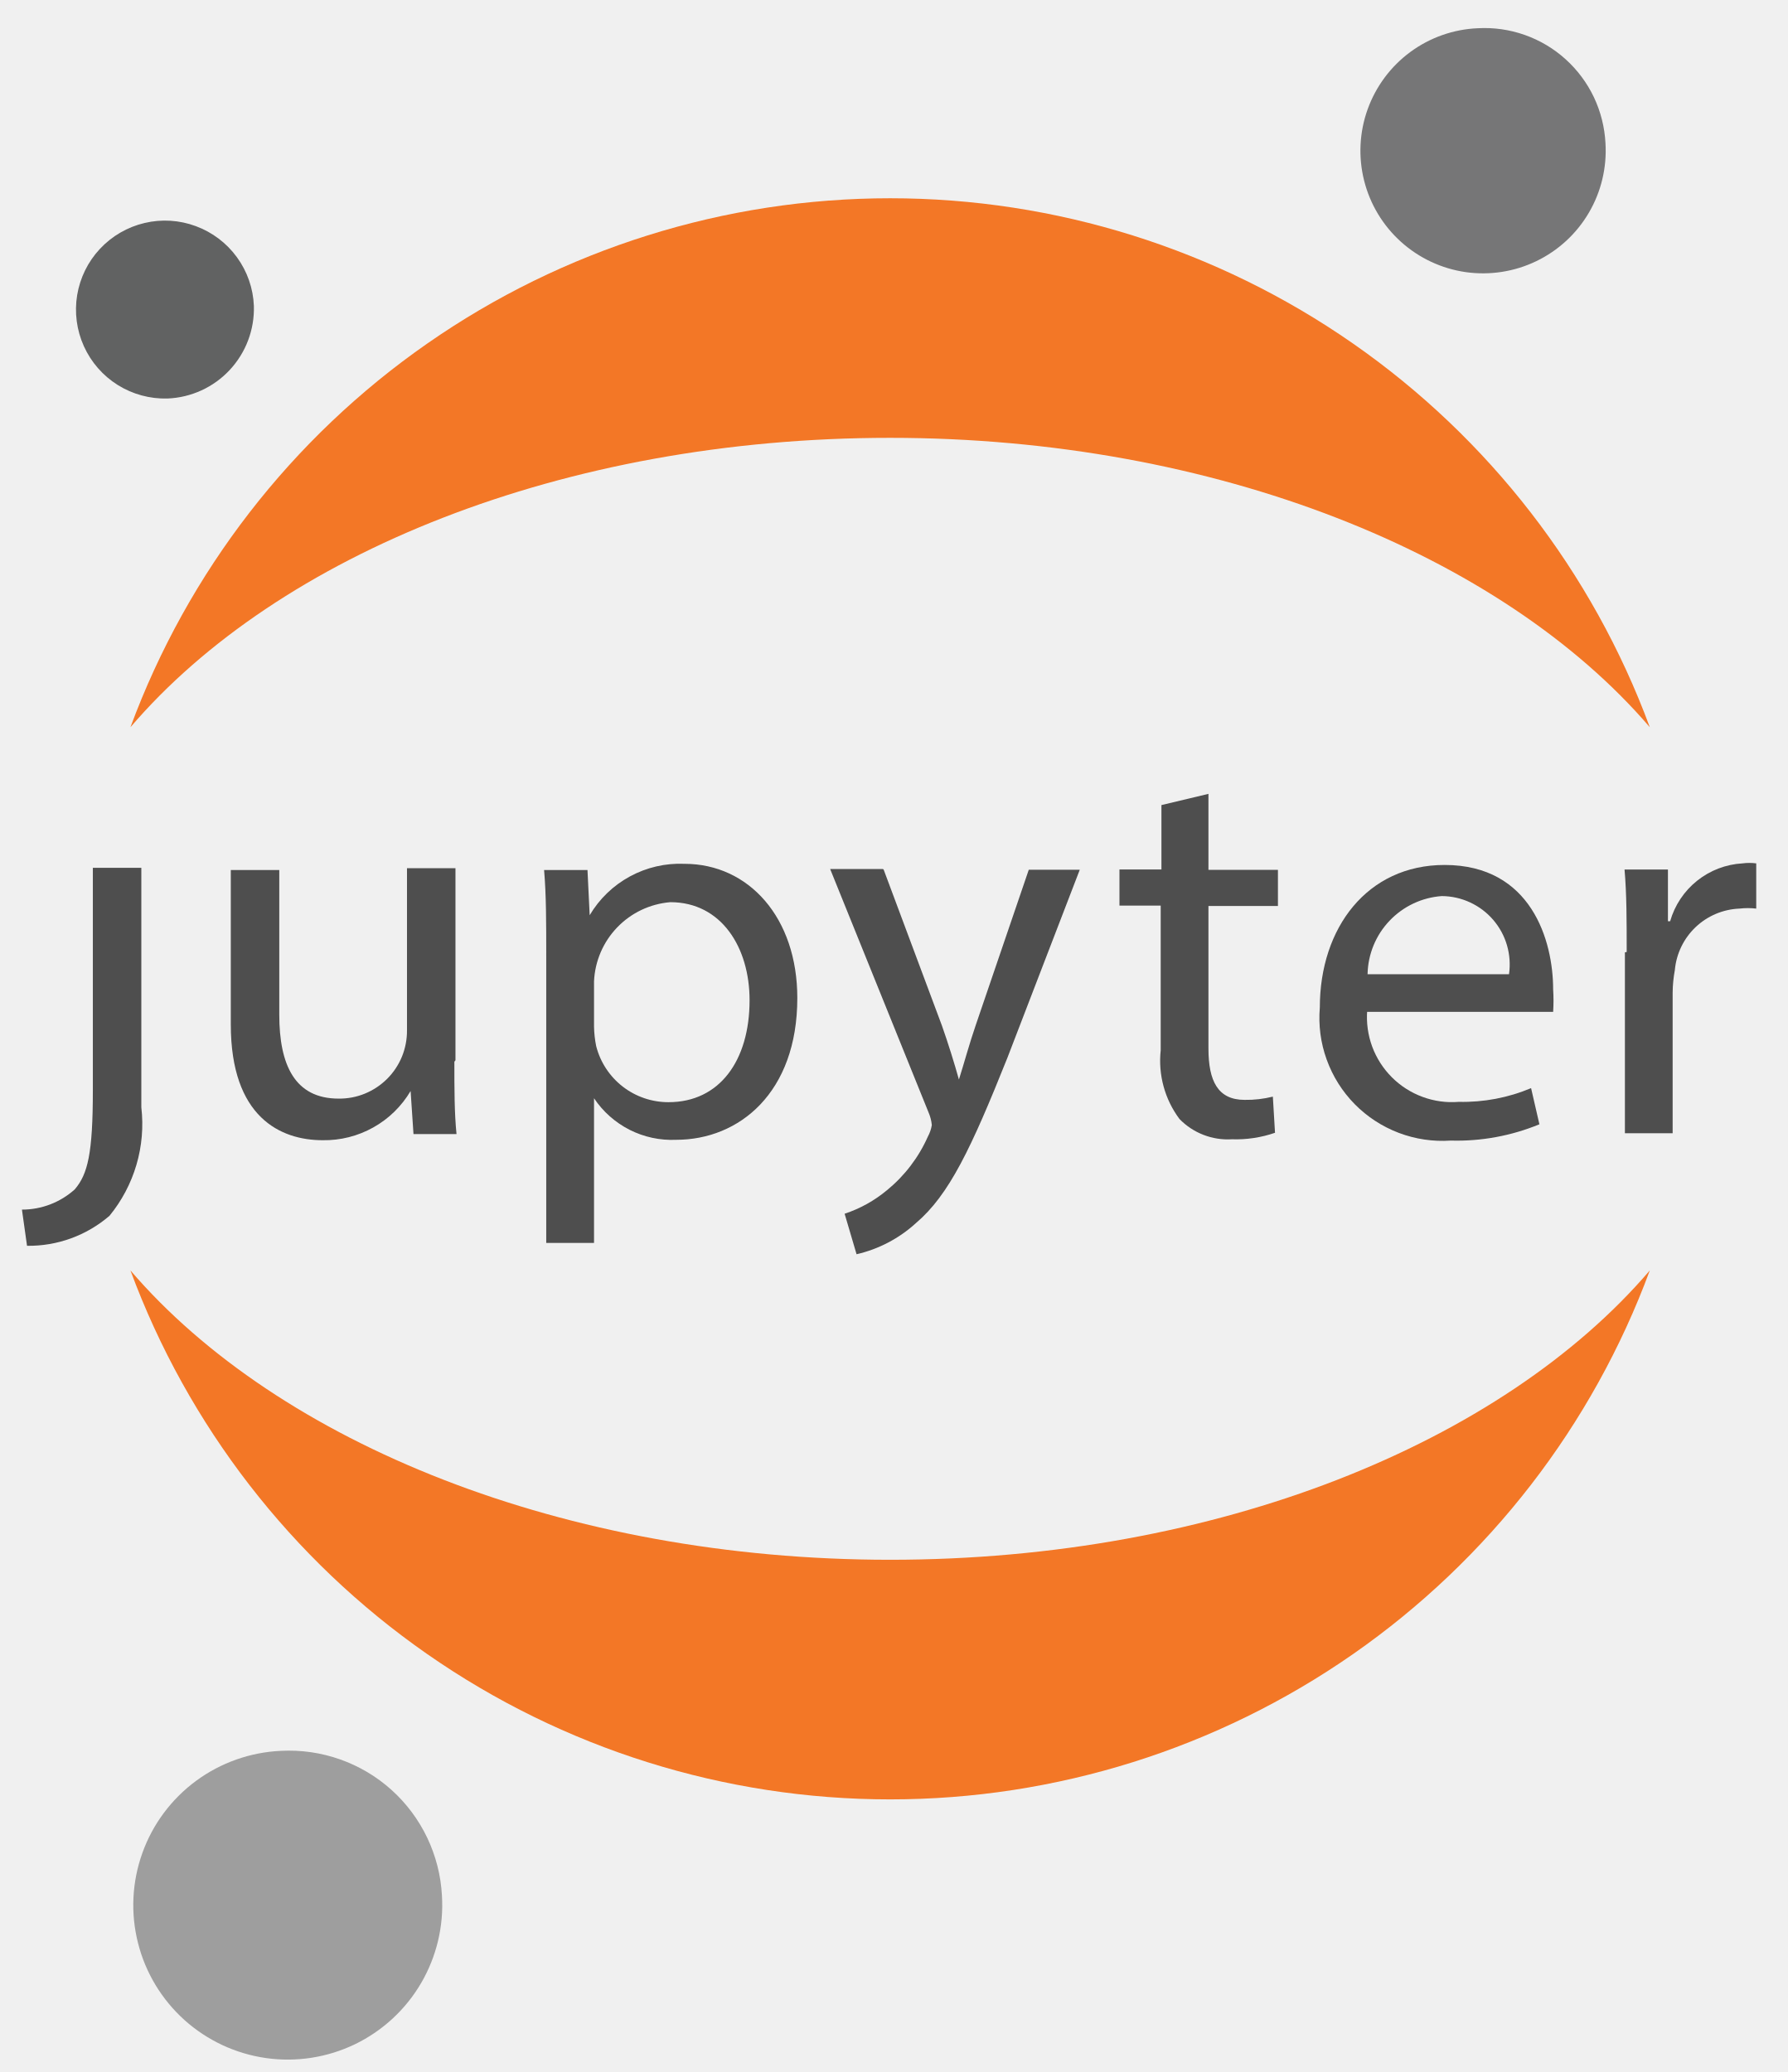
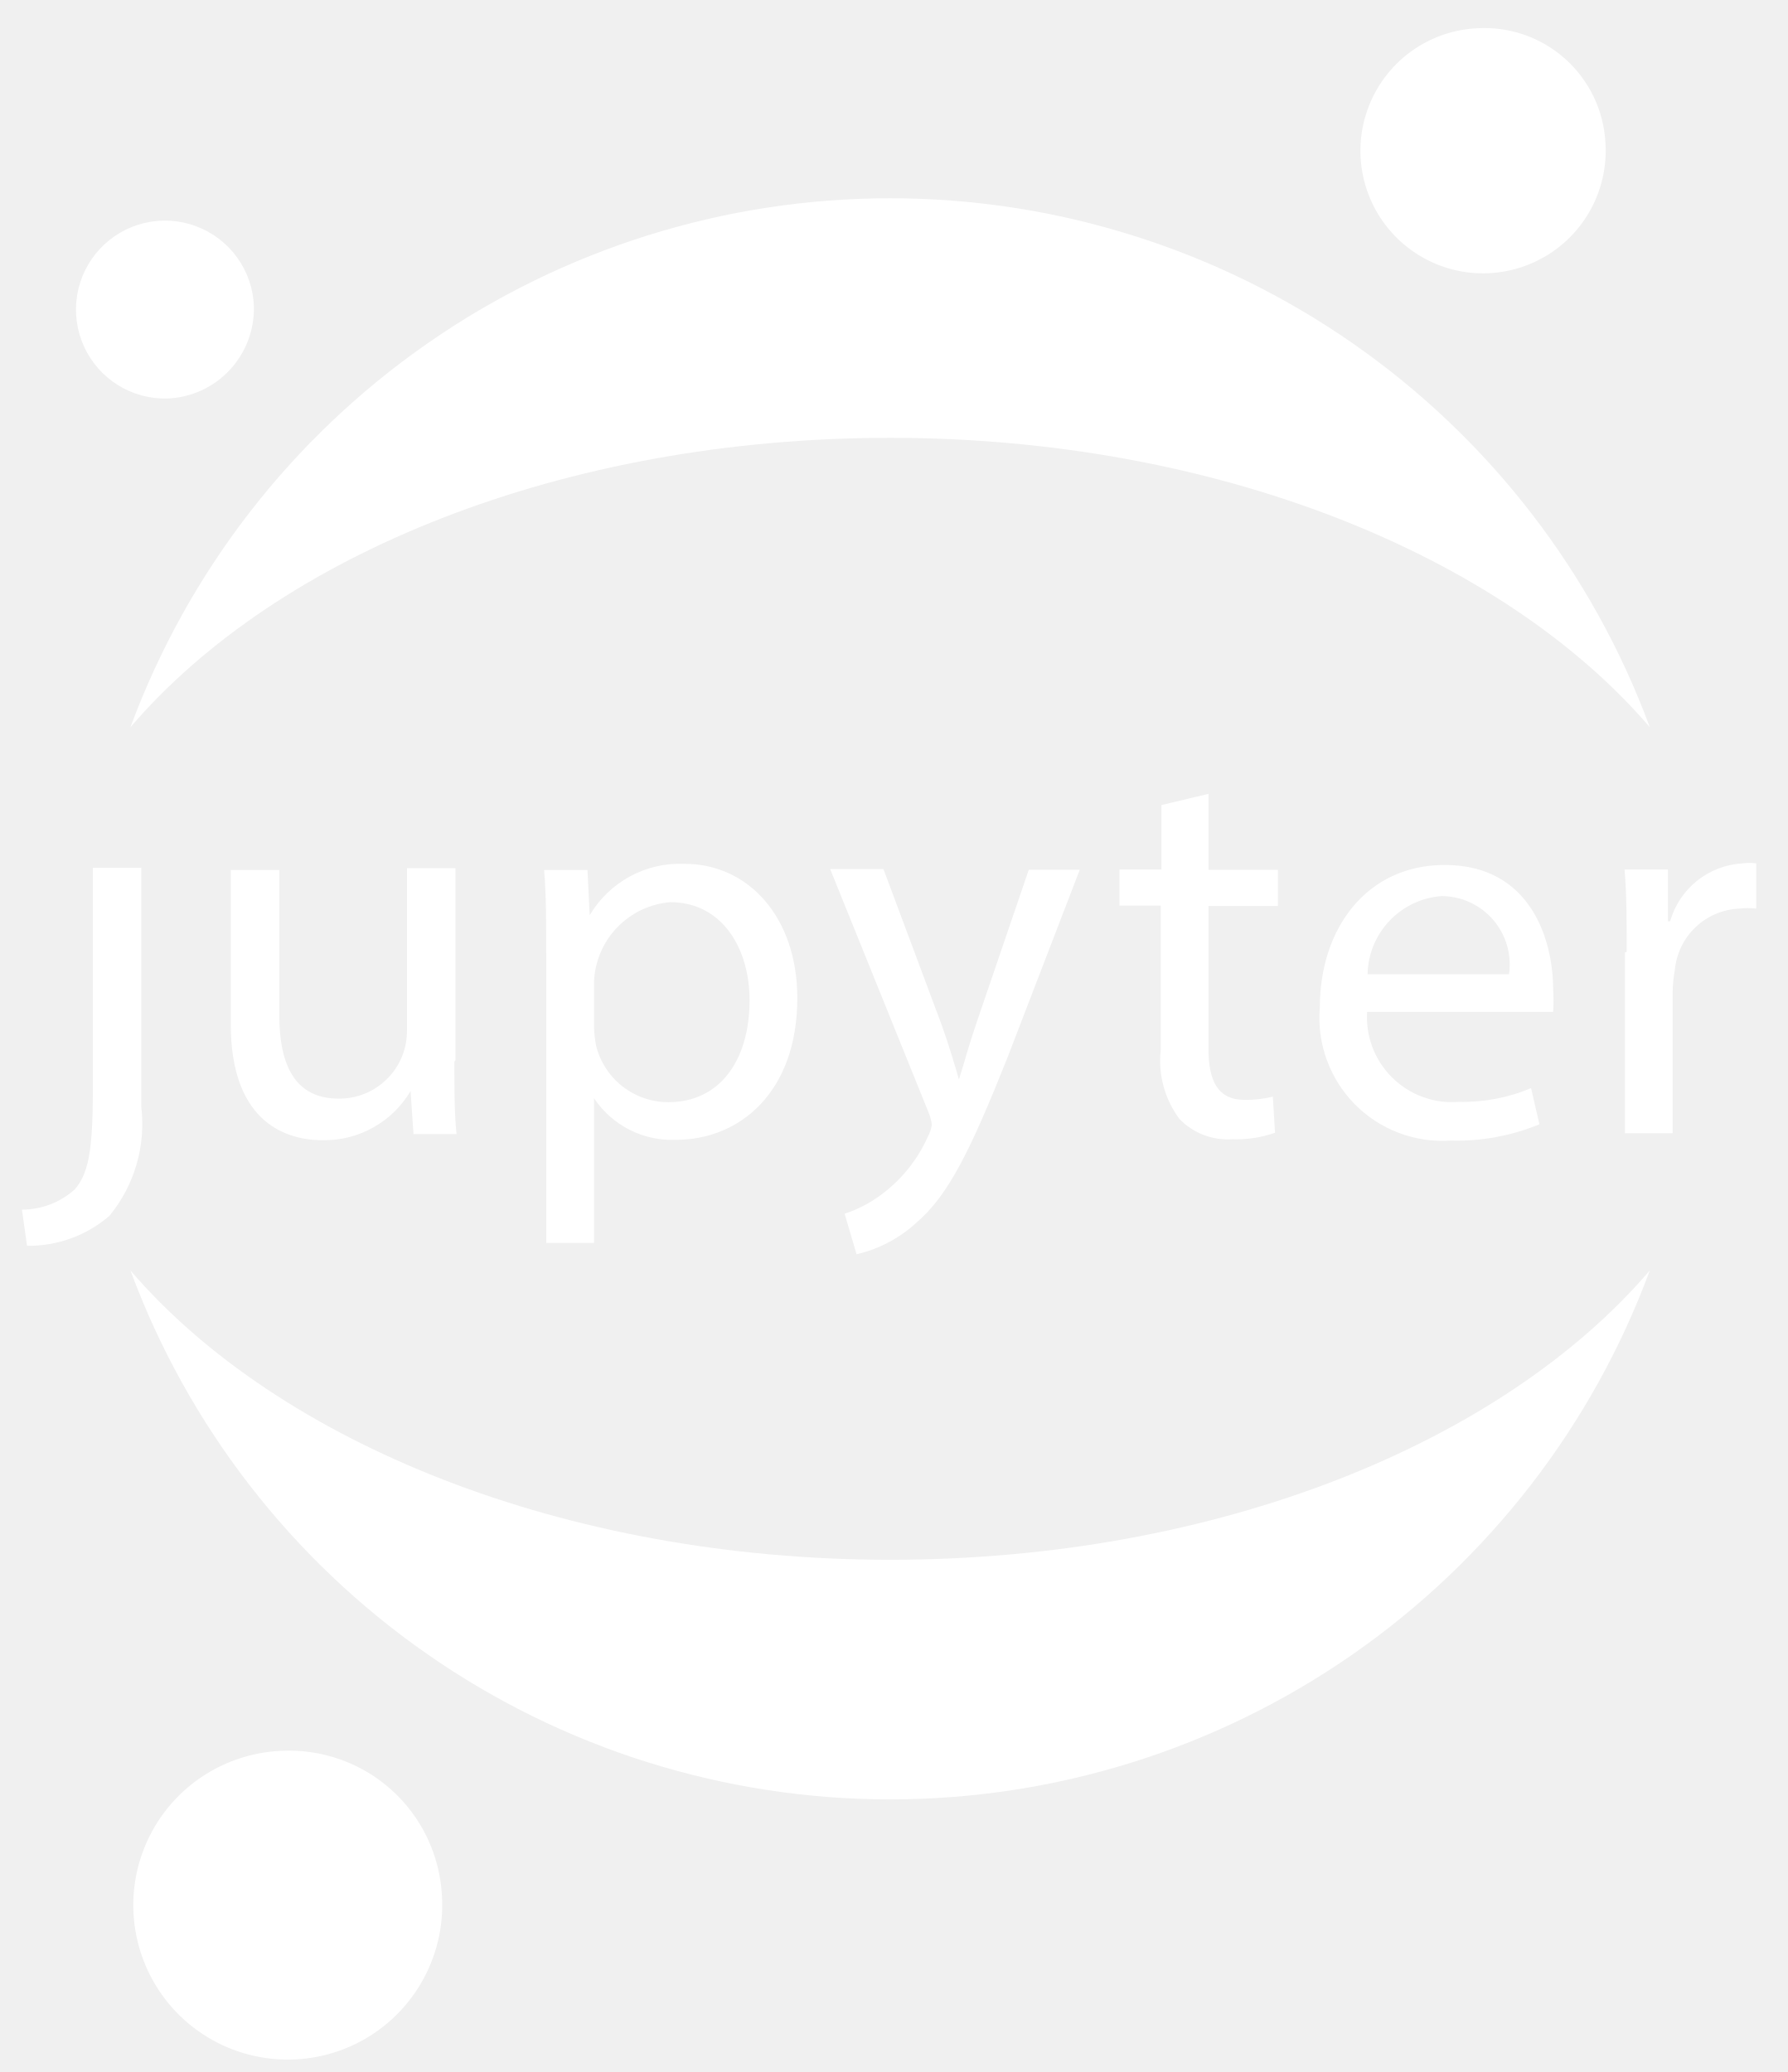
<svg xmlns="http://www.w3.org/2000/svg" xmlns:xlink="http://www.w3.org/1999/xlink" width="44" height="51" viewBox="0 0 44 51" version="2.0">
  <g id="Canvas" transform="translate(-1640 -2453)">
    <g id="Group" style="mix-blend-mode:normal;">
      <g id="Group" style="mix-blend-mode:normal;">
        <g id="Group" style="mix-blend-mode:normal;">
          <g id="g" style="mix-blend-mode:normal;">
            <g id="path" style="mix-blend-mode:normal;">
              <g id="path9 fill" style="mix-blend-mode:normal;">
-                 <use xlink:href="#path0_fill" transform="translate(1640.54 2474.36)" fill="#4E4E4E" style="mix-blend-mode:normal;" />
+                 <use xlink:href="#path0_fill" transform="translate(1640.54 2474.36)" fill="#FFFFFF" style="mix-blend-mode:normal;" />
              </g>
            </g>
            <g id="path" style="mix-blend-mode:normal;">
              <g id="path10 fill" style="mix-blend-mode:normal;">
-                 <use xlink:href="#path1_fill" transform="translate(1645.68 2474.37)" fill="#4E4E4E" style="mix-blend-mode:normal;" />
+                 <use xlink:href="#path1_fill" transform="translate(1645.68 2474.37)" fill="#FFFFFF" style="mix-blend-mode:normal;" />
              </g>
            </g>
            <g id="path" style="mix-blend-mode:normal;">
              <g id="path11 fill" style="mix-blend-mode:normal;">
-                 <use xlink:href="#path2_fill" transform="translate(1653.39 2474.26)" fill="#4E4E4E" style="mix-blend-mode:normal;" />
+                 <use xlink:href="#path2_fill" transform="translate(1653.39 2474.26)" fill="#FFFFFF" style="mix-blend-mode:normal;" />
              </g>
            </g>
            <g id="path" style="mix-blend-mode:normal;">
              <g id="path12 fill" style="mix-blend-mode:normal;">
-                 <use xlink:href="#path3_fill" transform="translate(1660.43 2474.39)" fill="#4E4E4E" style="mix-blend-mode:normal;" />
+                 <use xlink:href="#path3_fill" transform="translate(1660.43 2474.39)" fill="#FFFFFF" style="mix-blend-mode:normal;" />
              </g>
            </g>
            <g id="path" style="mix-blend-mode:normal;">
              <g id="path13 fill" style="mix-blend-mode:normal;">
-                 <use xlink:href="#path4_fill" transform="translate(1667.55 2472.54)" fill="#4E4E4E" style="mix-blend-mode:normal;" />
+                 <use xlink:href="#path4_fill" transform="translate(1667.55 2472.54)" fill="#FFFFFF" style="mix-blend-mode:normal;" />
              </g>
            </g>
            <g id="path" style="mix-blend-mode:normal;">
              <g id="path14 fill" style="mix-blend-mode:normal;">
-                 <use xlink:href="#path5_fill" transform="translate(1672.47 2474.29)" fill="#4E4E4E" style="mix-blend-mode:normal;" />
+                 <use xlink:href="#path5_fill" transform="translate(1672.47 2474.29)" fill="#FFFFFF" style="mix-blend-mode:normal;" />
              </g>
            </g>
            <g id="path" style="mix-blend-mode:normal;">
              <g id="path15 fill" style="mix-blend-mode:normal;">
-                 <use xlink:href="#path6_fill" transform="translate(1679.98 2474.24)" fill="#4E4E4E" style="mix-blend-mode:normal;" />
+                 <use xlink:href="#path6_fill" transform="translate(1679.98 2474.24)" fill="#FFFFFF" style="mix-blend-mode:normal;" />
              </g>
            </g>
          </g>
        </g>
        <g id="g" style="mix-blend-mode:normal;">
          <g id="path" style="mix-blend-mode:normal;">
            <g id="path16 fill" style="mix-blend-mode:normal;">
-               <use xlink:href="#path7_fill" transform="translate(1673.48 2453.69)" fill="#767677" style="mix-blend-mode:normal;" />
+               <use xlink:href="#path7_fill" transform="translate(1673.48 2453.69)" fill="#FFFFFF" style="mix-blend-mode:normal;" />
            </g>
          </g>
          <g id="path" style="mix-blend-mode:normal;">
            <g id="path17 fill" style="mix-blend-mode:normal;">
-               <use xlink:href="#path8_fill" transform="translate(1643.21 2484.27)" fill="#F37726" style="mix-blend-mode:normal;" />
+               <use xlink:href="#path8_fill" transform="translate(1643.21 2484.27)" fill="#FFFFFF" style="mix-blend-mode:normal;" />
            </g>
          </g>
          <g id="path" style="mix-blend-mode:normal;">
            <g id="path18 fill" style="mix-blend-mode:normal;">
-               <use xlink:href="#path9_fill" transform="translate(1643.21 2457.88)" fill="#F37726" style="mix-blend-mode:normal;" />
+               <use xlink:href="#path9_fill" transform="translate(1643.21 2457.88)" fill="#FFFFFF" style="mix-blend-mode:normal;" />
            </g>
          </g>
          <g id="path" style="mix-blend-mode:normal;">
            <g id="path19 fill" style="mix-blend-mode:normal;">
-               <use xlink:href="#path10_fill" transform="translate(1643.28 2496.09)" fill="#9E9E9E" style="mix-blend-mode:normal;" />
+               <use xlink:href="#path10_fill" transform="translate(1643.28 2496.09)" fill="#FFFFFF" style="mix-blend-mode:normal;" />
            </g>
          </g>
          <g id="path" style="mix-blend-mode:normal;">
            <g id="path20 fill" style="mix-blend-mode:normal;">
-               <use xlink:href="#path11_fill" transform="translate(1641.87 2458.43)" fill="#616262" style="mix-blend-mode:normal;" />
+               <use xlink:href="#path11_fill" transform="translate(1641.87 2458.43)" fill="#FFFFFF" style="mix-blend-mode:normal;" />
            </g>
          </g>
        </g>
      </g>
    </g>
  </g>
  <defs>
    <path id="path0_fill" d="M 1.745 5.475C 1.745 7.033 1.62 7.541 1.3 7.915C 0.943 8.236 0.48 8.414 0 8.413L 0.125 9.304C 0.869 9.314 1.591 9.051 2.155 8.565C 2.458 8.195 2.683 7.768 2.818 7.309C 2.953 6.85 2.993 6.369 2.938 5.894L 2.938 0L 1.745 0L 1.745 5.44L 1.745 5.475Z" />
    <path id="path1_fill" d="M 5.502 4.763C 5.502 5.431 5.502 6.027 5.555 6.544L 4.496 6.544L 4.425 5.484C 4.203 5.859 3.886 6.169 3.506 6.381C 3.126 6.594 2.697 6.702 2.261 6.695C 1.229 6.695 0 6.134 0 3.846L 0 0.045L 1.193 0.045L 1.193 3.606C 1.193 4.843 1.576 5.671 2.653 5.671C 2.875 5.674 3.095 5.632 3.3 5.548C 3.505 5.464 3.691 5.34 3.848 5.184C 4.005 5.027 4.129 4.84 4.213 4.635C 4.296 4.43 4.338 4.21 4.336 3.989L 4.336 0L 5.529 0L 5.529 4.727L 5.502 4.763Z" />
    <path id="path2_fill" d="M 0.053 2.273C 0.053 1.445 0.053 0.768 0 0.154L 1.068 0.154L 1.122 1.267C 1.36 0.865 1.702 0.535 2.113 0.312C 2.524 0.089 2.988 -0.018 3.454 0.002C 5.039 0.002 6.232 1.329 6.232 3.305C 6.232 5.638 4.799 6.795 3.25 6.795C 2.853 6.813 2.459 6.728 2.105 6.549C 1.751 6.369 1.449 6.102 1.229 5.772L 1.229 5.772L 1.229 9.333L 0.053 9.333L 0.053 2.299L 0.053 2.273ZM 1.229 4.009C 1.232 4.17 1.25 4.331 1.282 4.489C 1.383 4.885 1.613 5.235 1.935 5.485C 2.258 5.735 2.655 5.87 3.063 5.869C 4.318 5.869 5.057 4.846 5.057 3.359C 5.057 2.059 4.362 0.946 3.107 0.946C 2.61 0.987 2.145 1.207 1.8 1.566C 1.454 1.925 1.251 2.398 1.229 2.896L 1.229 4.009Z" />
    <path id="path3_fill" d="M 1.318 0.018L 2.751 3.855C 2.902 4.282 3.063 4.799 3.169 5.182C 3.294 4.79 3.428 4.291 3.588 3.828L 4.888 0.018L 6.143 0.018L 4.362 4.647C 3.472 6.873 2.929 8.022 2.11 8.716C 1.697 9.093 1.194 9.357 0.65 9.482L 0.356 8.485C 0.737 8.359 1.09 8.163 1.398 7.906C 1.832 7.552 2.177 7.1 2.404 6.588C 2.452 6.499 2.486 6.403 2.502 6.303C 2.492 6.196 2.465 6.091 2.422 5.992L 0 0L 1.3 0L 1.318 0.018Z" />
    <path id="path4_fill" d="M 2.19 0L 2.19 1.87L 3.9 1.87L 3.9 2.76L 2.19 2.76L 2.19 6.268C 2.19 7.069 2.422 7.532 3.08 7.532C 3.314 7.536 3.548 7.509 3.775 7.452L 3.828 8.342C 3.488 8.46 3.129 8.514 2.769 8.502C 2.53 8.517 2.292 8.48 2.069 8.394C 1.846 8.308 1.644 8.175 1.478 8.004C 1.115 7.519 0.95 6.914 1.015 6.312L 1.015 2.751L 0 2.751L 0 1.861L 1.033 1.861L 1.033 0.276L 2.19 0Z" />
    <path id="path5_fill" d="M 1.177 3.579C 1.153 3.881 1.195 4.185 1.299 4.469C 1.404 4.753 1.569 5.011 1.783 5.225C 1.997 5.44 2.256 5.605 2.54 5.709C 2.824 5.814 3.128 5.856 3.43 5.831C 4.04 5.845 4.647 5.73 5.21 5.493L 5.415 6.383C 4.724 6.668 3.981 6.805 3.234 6.784C 2.798 6.814 2.361 6.749 1.953 6.594C 1.545 6.439 1.175 6.198 0.869 5.887C 0.563 5.576 0.328 5.202 0.18 4.791C 0.031 4.381 -0.026 3.943 0.011 3.508C 0.011 1.549 1.177 0 3.082 0C 5.219 0 5.753 1.87 5.753 3.063C 5.765 3.246 5.765 3.431 5.753 3.615L 1.15 3.615L 1.177 3.579ZM 4.667 2.689C 4.701 2.451 4.684 2.208 4.617 1.977C 4.55 1.746 4.434 1.533 4.277 1.35C 4.12 1.168 3.926 1.022 3.707 0.921C 3.489 0.82 3.252 0.767 3.011 0.766C 2.522 0.801 2.064 1.018 1.726 1.374C 1.388 1.729 1.196 2.198 1.186 2.689L 4.667 2.689Z" />
    <path id="path6_fill" d="M 0.053 2.192C 0.053 1.427 0.053 0.768 0 0.162L 1.068 0.162L 1.068 1.436L 1.122 1.436C 1.234 1.043 1.466 0.694 1.785 0.439C 2.104 0.184 2.494 0.034 2.902 0.011C 3.015 -0.004 3.128 -0.004 3.241 0.011L 3.241 1.124C 3.105 1.108 2.967 1.108 2.831 1.124C 2.427 1.14 2.042 1.302 1.749 1.58C 1.456 1.859 1.274 2.235 1.238 2.637C 1.204 2.82 1.186 3.004 1.184 3.189L 1.184 6.653L 0.009 6.653L 0.009 2.201L 0.053 2.192Z" />
    <path id="path7_fill" d="M 6.031 2.836C 6.067 3.434 5.925 4.029 5.622 4.546C 5.319 5.063 4.869 5.478 4.329 5.738C 3.789 5.999 3.184 6.092 2.591 6.008C 1.998 5.923 1.443 5.663 0.998 5.262C 0.553 4.861 0.237 4.337 0.091 3.755C -0.055 3.174 -0.025 2.563 0.178 1.999C 0.381 1.435 0.747 0.944 1.229 0.589C 1.712 0.234 2.289 0.03 2.888 0.005C 3.28 -0.017 3.673 0.039 4.044 0.17C 4.415 0.301 4.756 0.503 5.048 0.767C 5.34 1.03 5.577 1.348 5.746 1.703C 5.914 2.058 6.011 2.443 6.031 2.836L 6.031 2.836Z" />
    <path id="path8_fill" d="M 18.696 7.122C 10.684 7.122 3.641 4.247 0 0C 1.413 3.82 3.962 7.116 7.305 9.444C 10.647 11.772 14.623 13.02 18.696 13.02C 22.77 13.02 26.745 11.772 30.088 9.444C 33.43 7.116 35.98 3.82 37.392 4.0486e-13C 33.76 4.247 26.744 7.122 18.696 7.122Z" />
    <path id="path9_fill" d="M 18.696 5.897C 26.709 5.897 33.751 8.773 37.392 13.02C 35.98 9.199 33.43 5.903 30.088 3.576C 26.745 1.248 22.77 4.0486e-13 18.696 0C 14.623 4.0486e-13 10.647 1.248 7.305 3.576C 3.962 5.903 1.413 9.199 0 13.02C 3.641 8.764 10.648 5.897 18.696 5.897Z" />
    <path id="path10_fill" d="M 7.596 3.567C 7.643 4.32 7.464 5.07 7.083 5.722C 6.703 6.373 6.136 6.897 5.457 7.226C 4.777 7.554 4.015 7.673 3.268 7.567C 2.52 7.461 1.822 7.135 1.26 6.631C 0.699 6.126 0.3 5.466 0.116 4.734C -0.069 4.002 -0.032 3.232 0.223 2.521C 0.477 1.81 0.938 1.192 1.545 0.744C 2.153 0.296 2.88 0.039 3.634 0.005C 4.128 -0.021 4.622 0.05 5.089 0.215C 5.555 0.379 5.985 0.634 6.353 0.965C 6.721 1.296 7.02 1.696 7.233 2.142C 7.446 2.589 7.57 3.073 7.596 3.567L 7.596 3.567Z" />
    <path id="path11_fill" d="M 2.251 4.379C 1.819 4.391 1.393 4.275 1.027 4.046C 0.661 3.817 0.371 3.484 0.194 3.091C 0.016 2.697 -0.041 2.259 0.029 1.833C 0.1 1.407 0.294 1.011 0.589 0.696C 0.884 0.38 1.266 0.158 1.686 0.059C 2.106 -0.041 2.546 -0.014 2.951 0.137C 3.356 0.287 3.708 0.553 3.962 0.903C 4.216 1.252 4.361 1.669 4.378 2.1C 4.395 2.684 4.181 3.25 3.783 3.677C 3.385 4.104 2.834 4.356 2.251 4.379Z" />
  </defs>
</svg>
